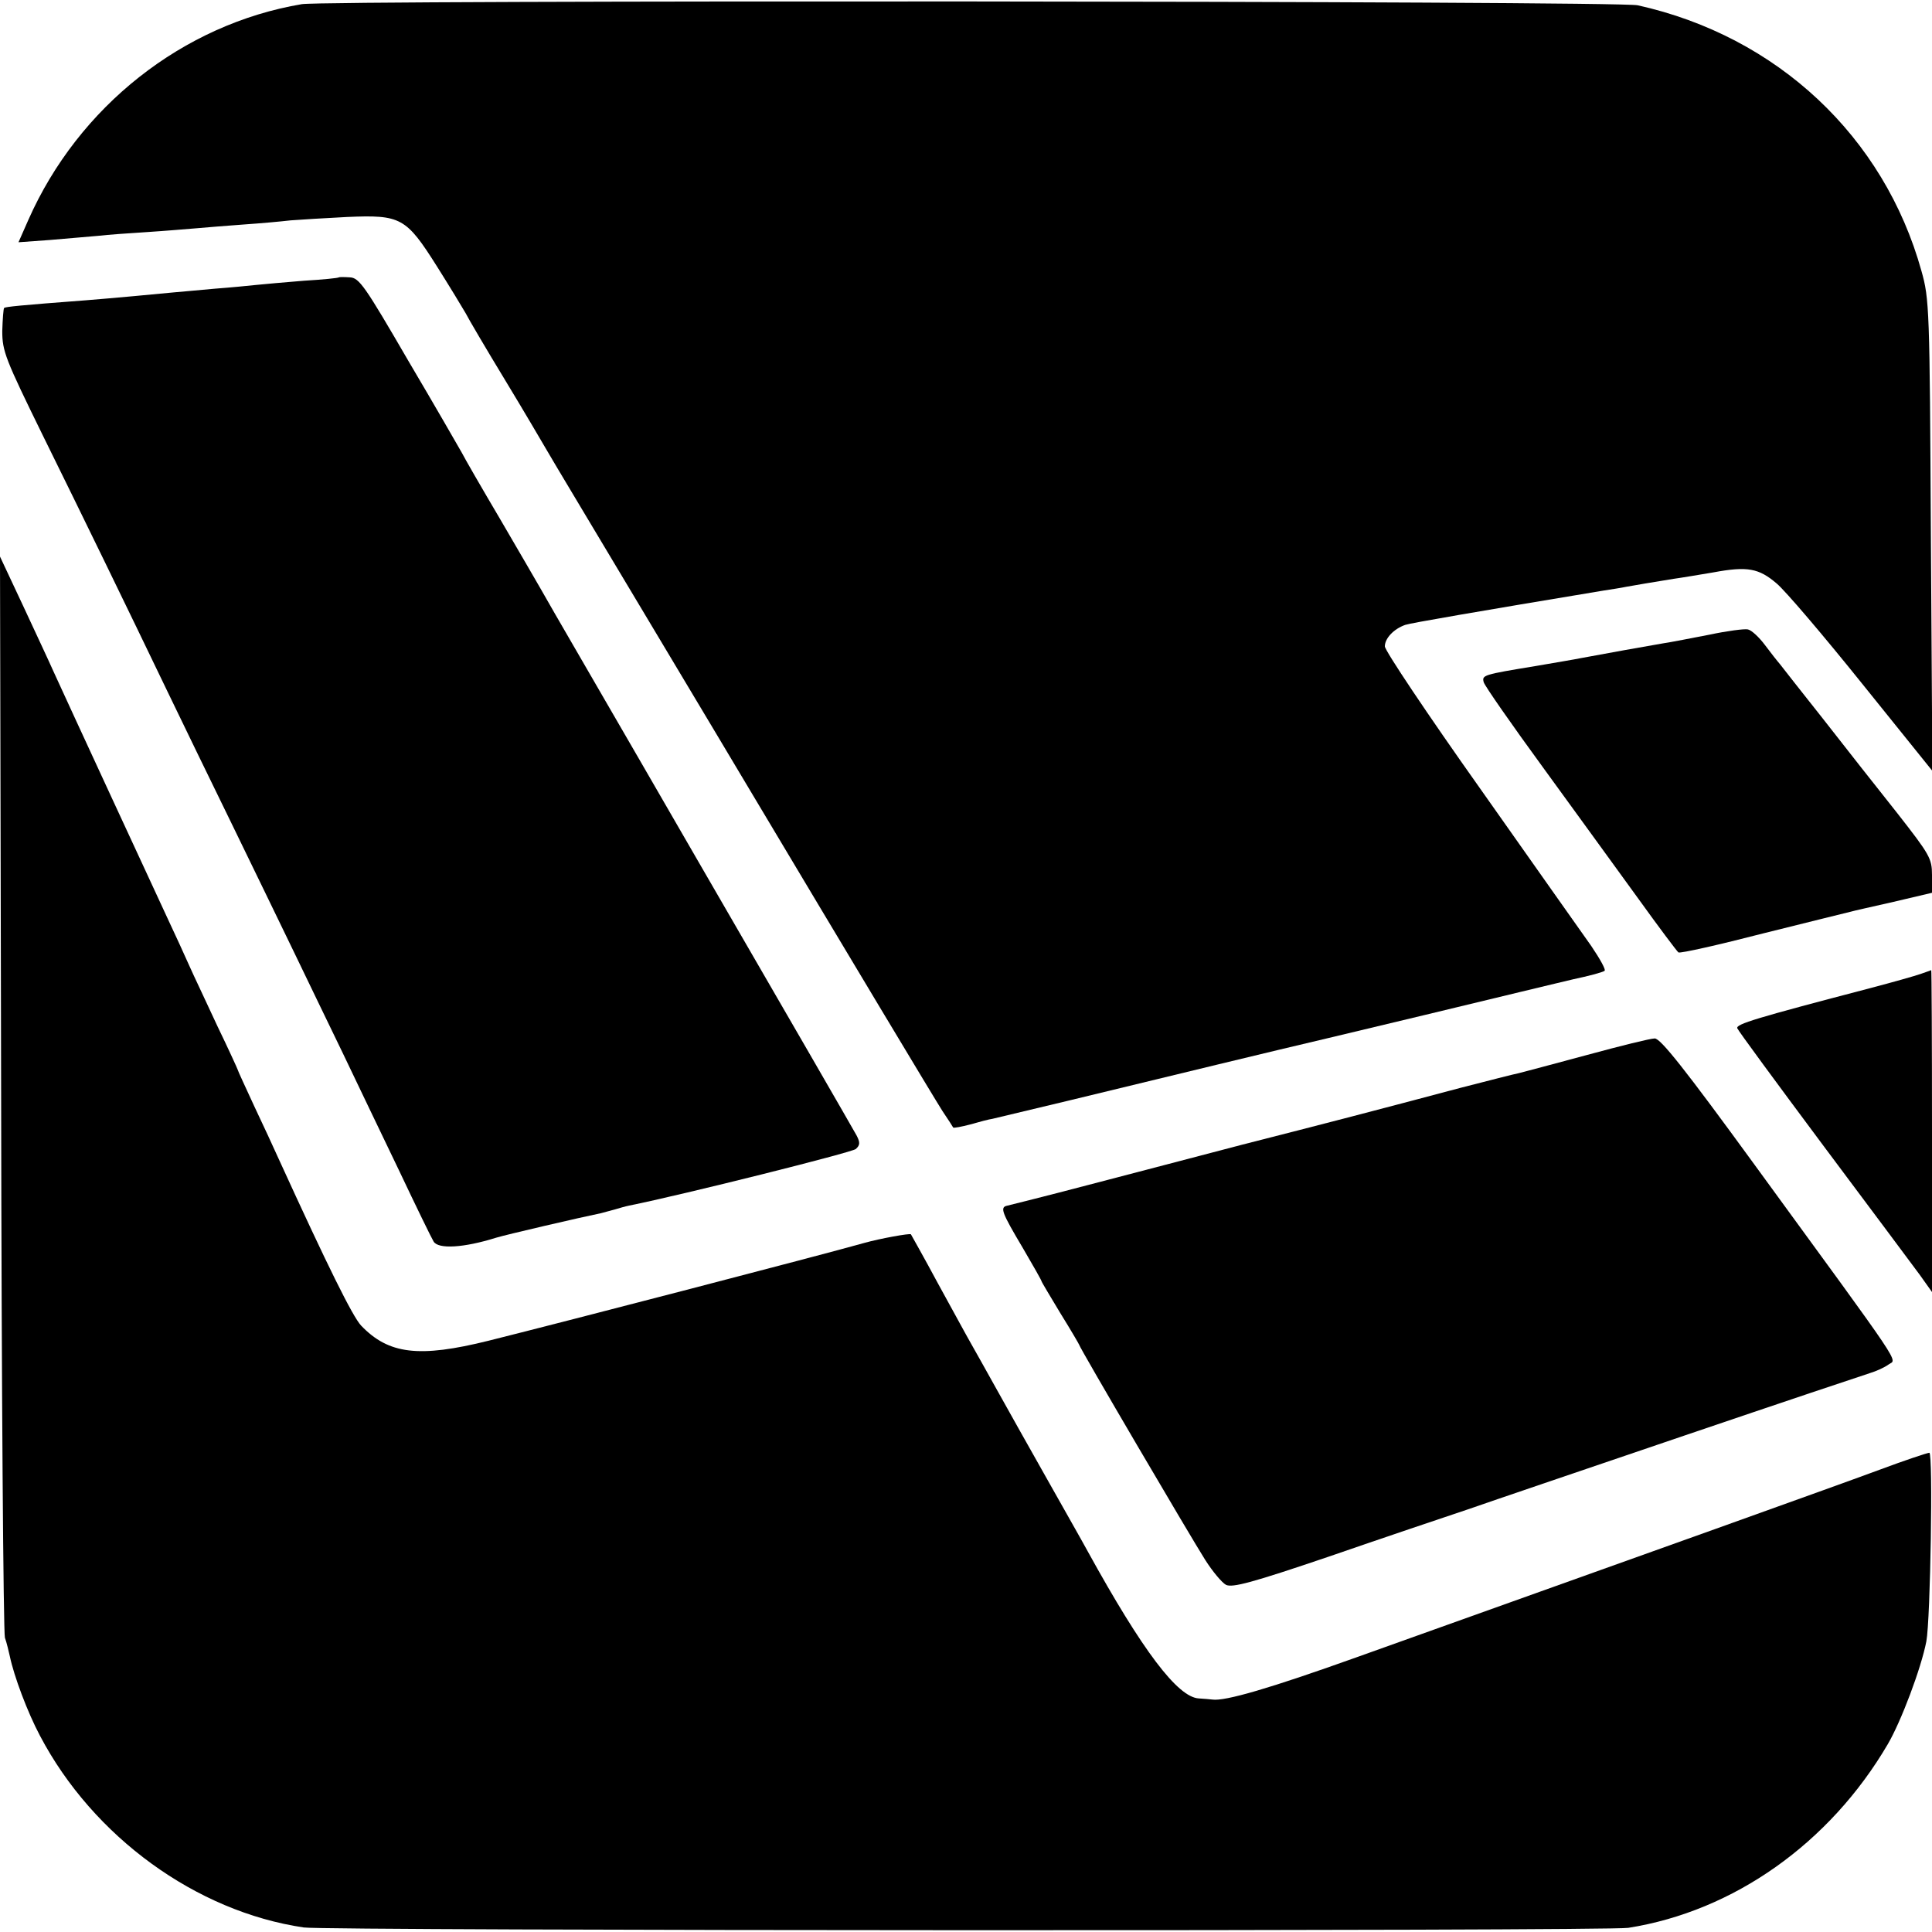
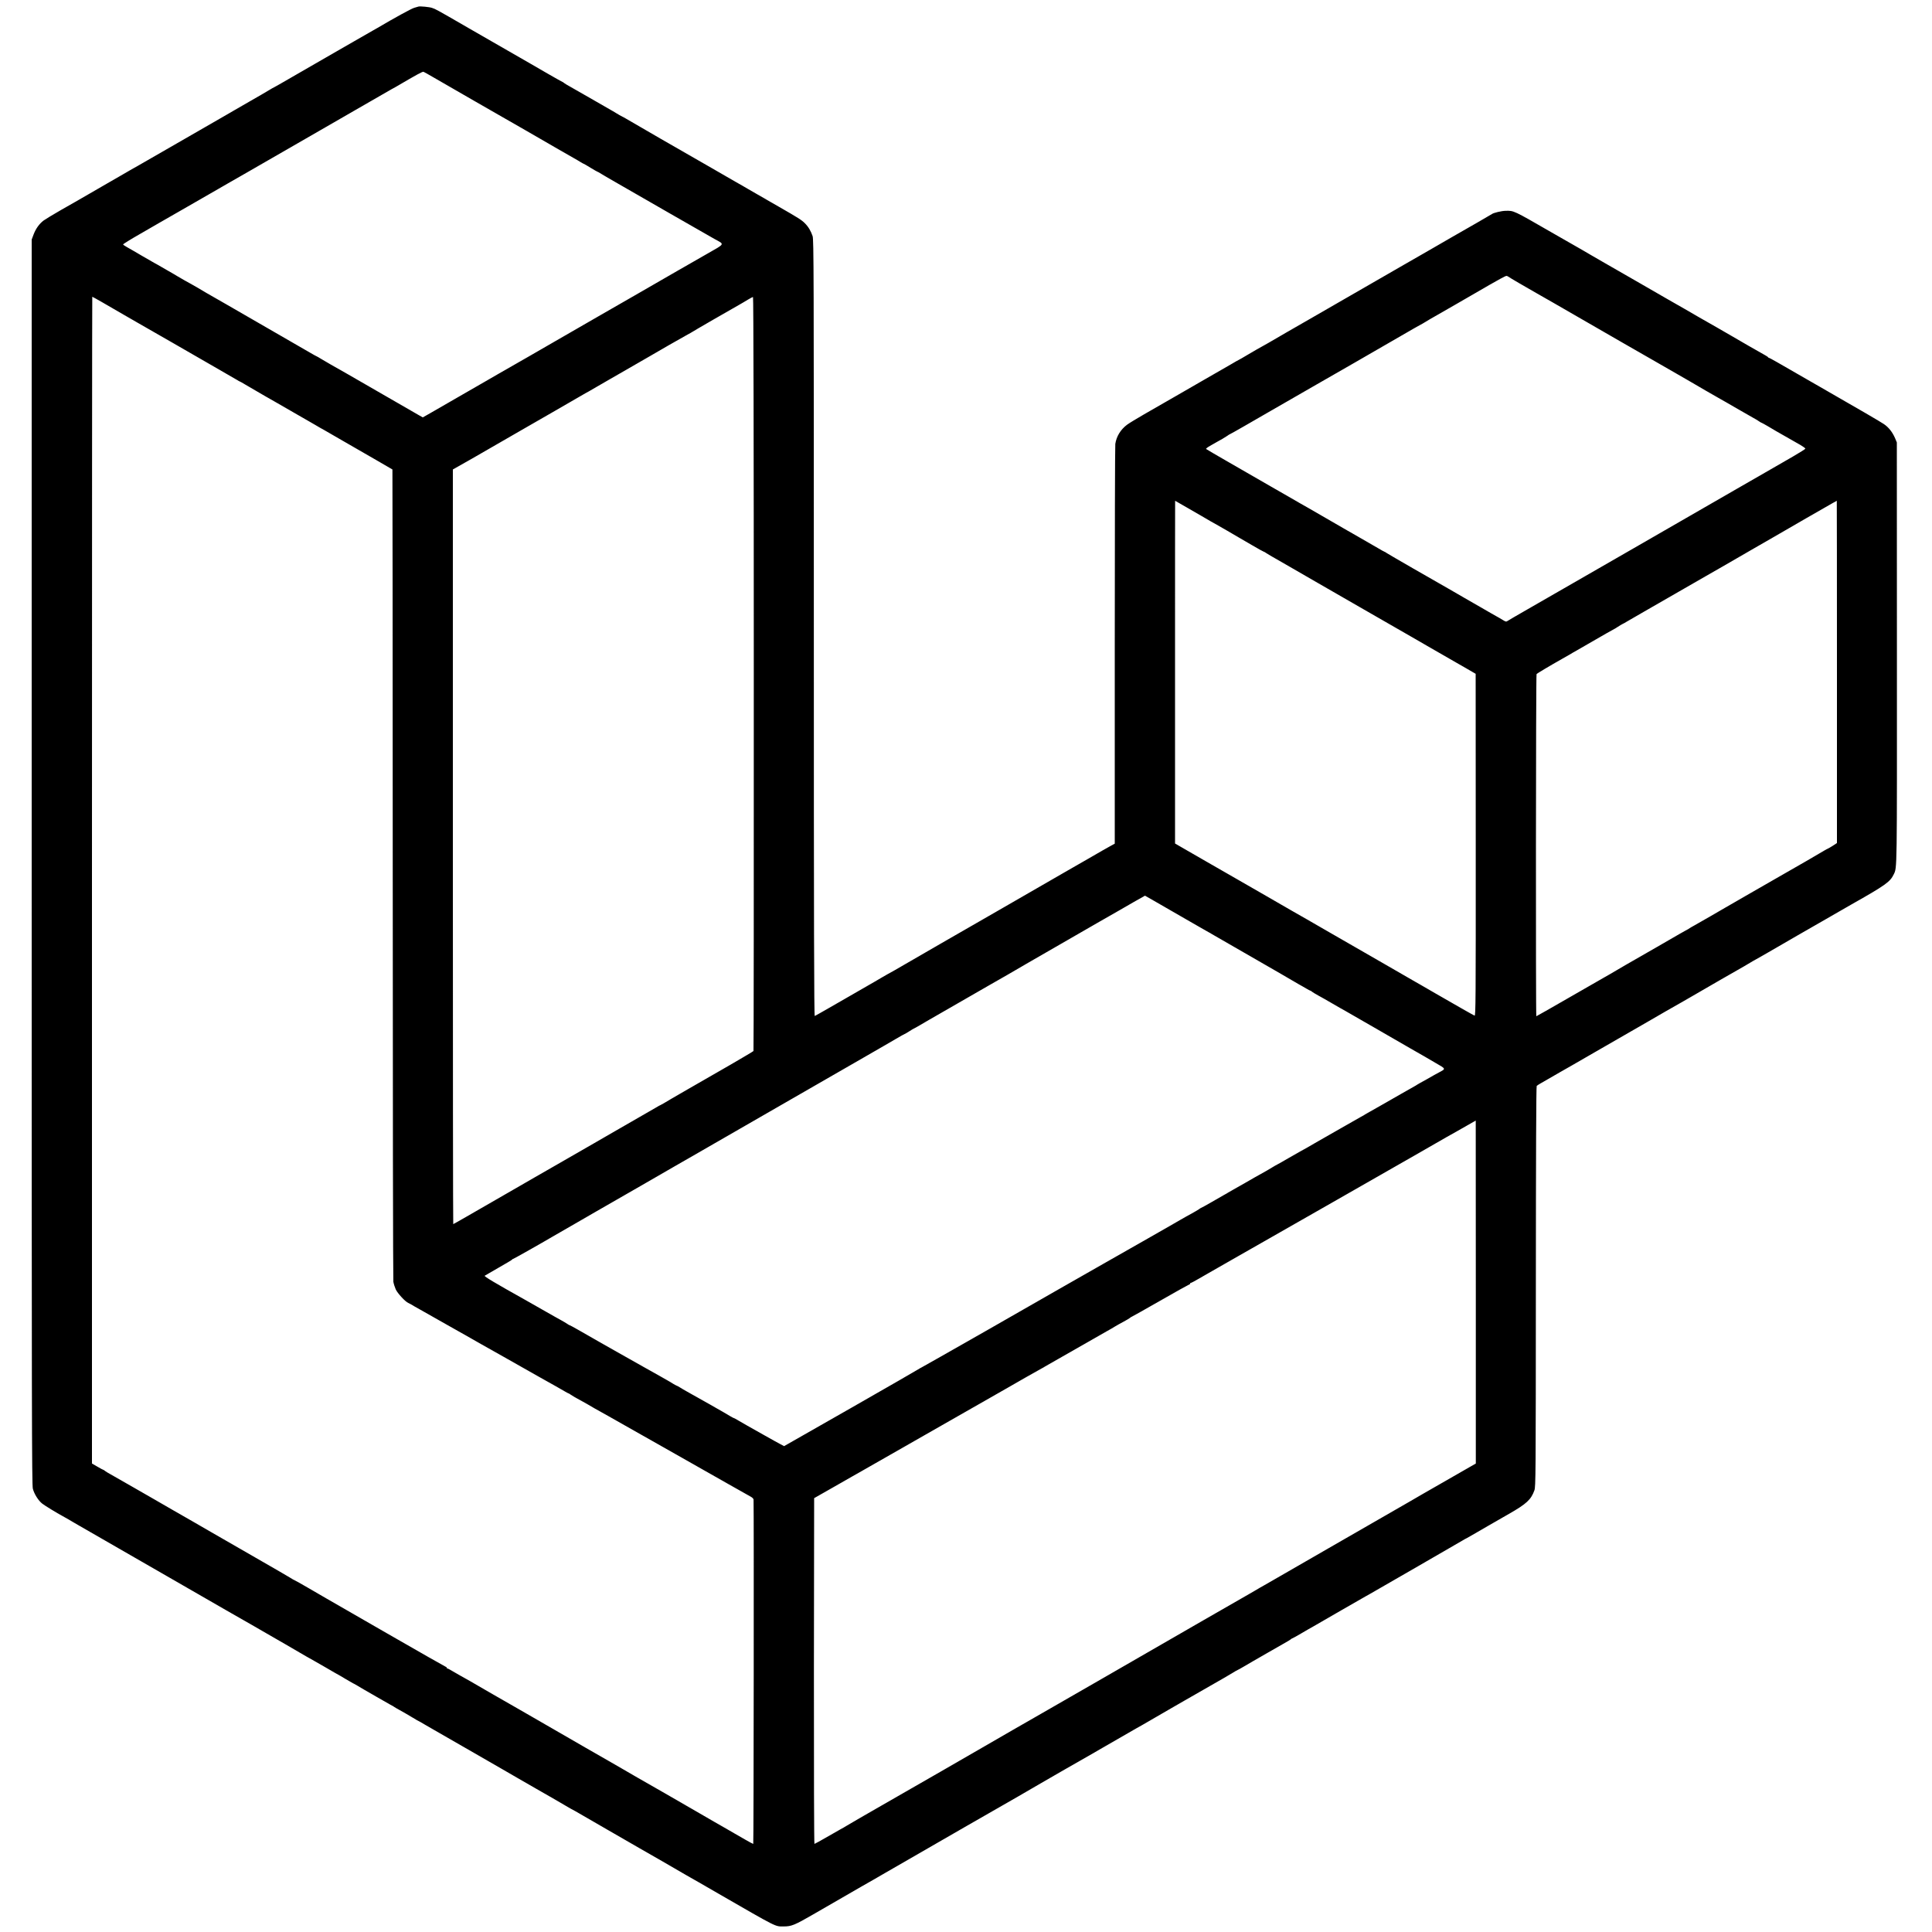
- <svg xmlns="http://www.w3.org/2000/svg" version="1.0" width="512pt" height="512pt" viewBox="0 0 512 512" preserveAspectRatio="xMidYMid meet">
-   <g transform="translate(0,512) scale(0.1,-0.1)" fill="#000000" stroke="none">
-     <path d="M800 5109 c-315 -53 -592 -271 -725 -572 l-26 -59 83 6 c46 4 103 9 128 11 25 3 83 7 130 10 47 3 105 8 130 10 25 2 81 7 125 10 44 3 100 8 125 11 25 2 92 6 150 9 142 6 156 -1 238 -131 34 -54 68 -110 76 -124 7 -14 54 -94 105 -178 51 -84 100 -168 110 -185 10 -18 132 -221 270 -452 138 -231 258 -431 266 -445 262 -439 493 -824 513 -855 15 -22 27 -41 28 -43 1 -2 22 2 45 8 24 7 51 14 59 15 8 2 101 24 205 49 272 66 540 131 685 165 167 40 352 84 508 122 70 17 134 32 142 34 38 8 76 18 82 22 5 2 -12 32 -35 66 -24 34 -157 222 -295 418 -139 196 -252 365 -252 376 0 21 23 46 54 57 15 5 189 35 526 91 19 3 46 7 60 10 27 5 64 11 125 21 22 3 69 11 105 17 91 17 121 11 168 -29 23 -19 125 -139 227 -266 l186 -231 -4 624 c-3 601 -4 627 -25 701 -99 356 -382 622 -752 704 -50 12 -3473 14 -3540 3z" />
-     <path d="M898 4385 c-2 -2 -43 -6 -93 -9 -49 -4 -106 -9 -125 -11 -19 -2 -69 -7 -110 -10 -41 -4 -91 -8 -111 -10 -41 -4 -158 -15 -234 -21 -172 -13 -210 -17 -214 -20 -2 -2 -4 -30 -5 -61 0 -54 8 -74 108 -278 110 -223 218 -445 331 -680 34 -71 111 -229 170 -350 59 -121 133 -274 165 -340 32 -66 89 -185 128 -265 38 -80 106 -221 151 -315 44 -93 85 -177 90 -185 12 -21 80 -17 166 10 26 8 224 54 278 65 10 3 27 7 37 10 10 3 27 8 37 10 144 29 591 141 601 150 11 10 12 17 2 36 -7 13 -194 337 -416 720 -221 383 -412 711 -422 730 -11 19 -59 102 -107 184 -49 83 -94 161 -101 175 -8 14 -71 124 -142 244 -115 198 -130 220 -155 221 -15 1 -28 1 -29 0z" />
-     <path d="M3 2225 c1 -781 6 -1431 10 -1445 5 -14 10 -36 13 -49 11 -53 47 -149 80 -211 141 -268 414 -466 699 -508 61 -9 3453 -10 3510 -1 279 44 534 224 688 487 35 60 88 200 102 272 11 58 18 500 8 500 -5 0 -65 -20 -132 -45 -102 -38 -594 -214 -1386 -497 -229 -82 -349 -117 -382 -112 -7 1 -23 2 -36 3 -56 3 -149 126 -294 389 -14 26 -63 112 -108 192 -45 80 -105 186 -132 235 -28 50 -59 106 -70 125 -11 19 -50 91 -88 160 -37 69 -70 127 -71 129 -3 3 -81 -11 -124 -23 -113 -32 -787 -207 -995 -259 -185 -46 -265 -36 -338 40 -23 25 -87 154 -219 443 -11 25 -40 87 -64 138 -24 52 -44 95 -44 97 0 1 -24 54 -54 116 -29 63 -63 134 -74 159 -11 25 -39 86 -62 135 -39 84 -252 544 -298 645 -11 25 -48 104 -81 175 l-61 130 3 -1420z" />
-     <path d="M4530 3438 c-47 -9 -102 -20 -123 -23 -36 -6 -164 -29 -217 -39 -14 -3 -68 -12 -120 -21 -140 -23 -143 -24 -138 -43 3 -10 74 -112 158 -227 84 -116 198 -272 252 -347 54 -75 102 -139 106 -142 5 -3 107 20 227 51 121 30 225 56 230 57 6 2 56 13 113 26 l102 24 0 47 c0 44 -6 54 -92 164 -51 64 -139 176 -196 249 -57 72 -109 138 -115 146 -7 8 -25 31 -40 51 -15 20 -35 39 -45 41 -9 2 -55 -4 -102 -14z" />
-     <path d="M5090 2539 c-14 -5 -74 -22 -135 -38 -302 -79 -355 -95 -351 -106 2 -6 105 -146 228 -311 123 -164 238 -319 256 -343 l32 -45 0 427 c0 235 -1 427 -2 426 -2 -1 -14 -5 -28 -10z" />
-     <path d="M4205 2324 c-88 -24 -169 -45 -180 -48 -11 -2 -81 -20 -155 -39 -214 -57 -360 -95 -580 -151 -113 -30 -295 -77 -405 -106 -110 -29 -207 -53 -215 -55 -21 -4 -16 -17 41 -113 27 -46 49 -85 49 -87 0 -2 23 -40 50 -85 28 -45 50 -83 50 -84 0 -6 297 -512 334 -570 19 -30 44 -60 55 -66 17 -8 67 5 273 75 139 48 305 104 368 125 63 22 322 110 575 196 253 86 474 160 490 165 17 5 39 15 50 23 22 16 49 -25 -355 529 -185 254 -250 336 -265 335 -11 0 -92 -20 -180 -44z" />
+ <svg xmlns="http://www.w3.org/2000/svg" version="1.0" width="2500pt" height="2500pt" viewBox="0 0 2500 2500" preserveAspectRatio="xMidYMid meet">
+   <g transform="translate(0,2500) scale(0.1,-0.1)" fill="#000000" stroke="none">
+     <path d="M5415 24915 c-5 -1 -30 -8 -55 -16 -36 -10 -260 -133 -475 -260 -16 -10 -46 -26 -65 -37 -19 -11 -127 -72 -239 -137 -112 -64 -218 -125 -235 -135 -33 -18 -205 -118 -574 -331 -122 -71 -224 -129 -226 -129 -2 0 -33 -17 -67 -38 -35 -22 -143 -84 -239 -139 -96 -56 -191 -110 -210 -121 -19 -12 -46 -27 -60 -35 -14 -7 -277 -159 -585 -337 -308 -177 -580 -334 -605 -348 -25 -14 -58 -33 -75 -42 -16 -10 -84 -49 -150 -87 -66 -39 -140 -81 -165 -95 -25 -14 -128 -74 -230 -133 -102 -59 -268 -155 -370 -212 -101 -58 -203 -120 -225 -136 -57 -43 -102 -106 -131 -183 l-24 -64 0 -8053 c0 -7161 2 -8059 15 -8111 18 -69 72 -155 123 -194 32 -25 189 -121 262 -160 28 -15 126 -71 151 -87 9 -5 32 -18 50 -29 33 -18 663 -381 1484 -854 215 -123 405 -233 422 -243 18 -11 50 -29 70 -40 21 -12 83 -47 138 -79 55 -32 116 -66 135 -77 19 -11 80 -46 135 -78 55 -32 188 -109 295 -170 107 -62 230 -133 273 -159 43 -25 80 -46 82 -46 2 0 76 -43 166 -95 89 -52 163 -95 165 -95 2 0 44 -25 94 -55 50 -30 93 -55 95 -55 2 0 28 -14 57 -31 29 -18 68 -40 86 -51 18 -10 93 -53 165 -95 73 -42 152 -87 177 -101 25 -13 50 -27 55 -32 6 -4 30 -19 55 -32 81 -45 116 -66 185 -107 37 -23 69 -41 71 -41 2 0 41 -22 86 -49 46 -27 101 -59 123 -71 22 -12 218 -125 435 -250 217 -125 414 -238 436 -251 23 -13 123 -71 223 -129 101 -58 199 -114 219 -126 65 -36 376 -216 407 -235 17 -10 37 -22 45 -26 8 -4 35 -19 61 -33 25 -15 65 -38 90 -52 24 -14 175 -101 334 -193 311 -180 335 -194 392 -226 57 -32 572 -328 607 -350 17 -10 42 -24 56 -32 14 -7 176 -100 360 -207 783 -451 736 -428 852 -428 99 0 141 17 383 157 57 33 547 315 615 355 25 14 98 56 163 93 65 38 137 79 159 92 56 32 1006 579 1043 601 17 9 167 96 335 192 168 97 321 185 340 195 19 11 91 53 160 93 68 40 138 81 155 90 16 9 134 77 260 150 127 73 253 145 280 160 28 15 75 42 105 60 30 18 69 41 86 50 27 16 381 219 474 273 19 11 53 30 75 42 22 13 108 62 190 110 83 48 170 99 195 113 25 14 99 57 165 95 203 117 464 267 513 294 26 15 75 44 110 65 34 21 64 38 66 38 3 0 37 19 78 43 40 24 93 55 118 69 25 14 115 66 200 115 85 49 182 104 215 123 33 18 67 39 76 46 8 8 18 14 22 14 3 0 56 29 117 65 61 36 130 76 153 88 23 13 177 102 341 197 165 95 315 181 333 191 18 11 48 27 66 37 121 69 1135 654 1197 691 19 11 41 24 49 27 7 4 50 28 95 54 44 26 124 72 176 102 52 30 176 101 275 158 228 130 287 185 330 305 17 48 18 179 19 2637 1 1706 4 2590 11 2597 6 5 26 18 45 29 19 11 76 43 125 72 50 29 108 63 130 75 22 12 234 133 470 270 237 136 531 306 655 377 124 71 232 134 240 139 23 14 180 103 230 131 25 14 83 48 130 75 100 59 609 352 660 380 19 11 70 41 113 67 43 25 80 46 82 46 2 0 52 29 112 64 110 65 672 388 753 434 25 14 99 56 165 95 66 38 138 80 160 92 444 251 503 293 550 391 44 91 42 13 41 2865 l-1 2724 -23 55 c-33 77 -82 140 -144 182 -42 29 -325 194 -803 468 -16 9 -104 60 -195 112 -380 220 -483 278 -490 278 -5 0 -10 3 -12 8 -1 4 -19 15 -38 26 -31 16 -391 223 -430 247 -16 10 -362 209 -420 241 -19 11 -107 62 -195 113 -88 50 -180 103 -205 117 -25 14 -216 124 -425 245 -209 121 -402 232 -430 247 -27 16 -90 52 -140 81 -49 29 -106 62 -125 73 -19 10 -199 114 -400 229 -490 282 -480 278 -589 275 -52 -1 -156 -26 -176 -42 -8 -6 -326 -190 -522 -301 -36 -21 -44 -26 -223 -129 -69 -39 -143 -82 -165 -95 -22 -12 -125 -72 -230 -132 -187 -108 -1161 -670 -1220 -703 -69 -39 -503 -289 -535 -309 -19 -11 -55 -31 -80 -45 -25 -13 -103 -58 -174 -100 -70 -42 -130 -76 -132 -76 -2 0 -41 -22 -86 -49 -79 -46 -317 -183 -386 -222 -18 -11 -155 -89 -305 -176 -149 -86 -348 -201 -442 -254 -93 -54 -193 -114 -221 -135 -83 -62 -137 -150 -152 -248 -4 -28 -7 -1204 -7 -2612 l0 -2561 -55 -30 c-30 -16 -158 -89 -285 -163 -126 -73 -246 -142 -265 -152 -41 -24 -432 -249 -890 -513 -179 -103 -343 -198 -365 -210 -22 -13 -112 -65 -200 -115 -88 -51 -175 -101 -193 -111 -132 -76 -574 -331 -602 -348 -19 -11 -57 -32 -85 -47 -27 -15 -66 -37 -85 -49 -19 -12 -55 -33 -80 -47 -25 -14 -99 -57 -165 -95 -66 -39 -140 -81 -165 -95 -25 -14 -133 -76 -240 -138 -107 -62 -200 -114 -207 -117 -9 -4 -12 1164 -12 5019 0 4655 -1 5027 -16 5073 -23 68 -56 123 -102 168 -38 39 -87 70 -333 211 -74 42 -142 81 -150 86 -8 6 -67 39 -130 75 -63 36 -122 70 -130 75 -8 5 -37 22 -65 38 -27 16 -68 39 -90 51 -22 13 -159 92 -305 176 -146 84 -443 254 -660 379 -217 125 -417 241 -443 257 -27 16 -50 29 -53 29 -2 0 -21 11 -42 23 -20 13 -57 35 -82 49 -25 14 -148 85 -275 158 -126 73 -255 147 -285 163 -30 16 -62 36 -71 43 -8 8 -18 14 -21 14 -3 0 -88 48 -189 106 -101 59 -198 115 -216 125 -49 28 -463 266 -833 479 -392 227 -404 233 -450 248 -34 12 -154 23 -175 17z m185 -911 c58 -33 308 -177 555 -320 248 -142 536 -307 640 -367 105 -61 204 -117 220 -127 17 -9 102 -59 190 -110 88 -51 185 -106 215 -123 30 -17 72 -41 92 -54 21 -13 40 -23 42 -23 3 0 41 -22 86 -50 45 -27 84 -50 87 -50 3 0 29 -14 57 -32 28 -17 65 -39 81 -48 40 -22 160 -91 198 -114 103 -60 1124 -646 1182 -678 134 -74 144 -56 -96 -193 -326 -186 -375 -215 -939 -540 -69 -40 -262 -151 -430 -247 -168 -97 -435 -251 -595 -343 -159 -92 -305 -176 -324 -187 -128 -73 -388 -222 -412 -236 -15 -9 -88 -51 -161 -93 -73 -42 -221 -127 -328 -189 -207 -120 -229 -132 -387 -223 l-102 -58 -43 24 c-48 27 -671 386 -928 535 -91 52 -190 109 -220 125 -30 17 -83 48 -118 69 -34 21 -64 38 -66 38 -3 0 -40 21 -83 46 -64 38 -1019 589 -1088 628 -53 30 -242 138 -255 146 -52 32 -203 120 -206 120 -3 0 -138 77 -174 99 -8 6 -64 38 -125 73 -60 34 -119 68 -130 75 -11 7 -27 15 -35 19 -7 4 -79 46 -160 92 -80 47 -167 98 -195 113 -27 15 -51 31 -52 36 -2 4 97 66 220 136 122 71 229 132 237 137 19 12 254 146 300 172 52 30 446 256 480 276 16 9 80 46 142 82 62 35 122 70 133 76 11 6 63 36 115 66 131 76 946 545 995 573 22 12 213 123 425 245 212 122 402 232 424 244 21 11 48 27 60 33 276 162 343 198 356 194 8 -3 62 -33 120 -67z m13916 -2583 c8 -8 246 -147 374 -219 25 -14 117 -67 205 -117 713 -411 884 -510 914 -527 18 -10 187 -107 375 -215 187 -108 379 -219 426 -245 47 -27 92 -53 100 -58 16 -11 286 -166 353 -204 23 -12 114 -65 202 -116 88 -51 185 -106 215 -123 30 -16 67 -38 82 -49 14 -10 28 -18 31 -18 3 0 41 -21 84 -46 43 -26 92 -55 108 -64 39 -22 233 -133 314 -179 35 -21 63 -41 62 -47 0 -5 -74 -51 -163 -103 -90 -51 -252 -145 -361 -208 -109 -62 -271 -156 -360 -207 -302 -174 -551 -317 -887 -511 -184 -106 -391 -225 -460 -265 -192 -110 -731 -421 -770 -443 -19 -11 -109 -62 -200 -115 -91 -52 -271 -156 -400 -230 -129 -74 -243 -140 -254 -148 -16 -11 -24 -9 -59 13 -22 14 -59 35 -81 47 -23 12 -117 67 -211 121 -93 54 -186 108 -207 119 -20 12 -62 36 -95 55 -32 19 -71 42 -88 51 -221 125 -797 457 -817 471 -15 11 -29 19 -32 19 -3 0 -43 22 -88 49 -100 58 -266 154 -328 189 -25 14 -57 32 -72 41 -15 9 -125 72 -244 141 -119 69 -235 136 -258 149 -23 13 -72 41 -111 63 -38 22 -84 49 -102 59 -17 10 -139 80 -270 155 -131 76 -371 214 -533 307 -162 93 -299 173 -303 177 -5 4 18 22 50 40 32 18 73 41 91 52 17 10 49 28 70 39 20 12 49 30 64 40 14 11 28 19 30 19 3 0 88 48 189 106 101 58 260 149 352 203 92 53 182 104 200 115 18 10 169 97 337 194 168 96 409 235 535 307 127 73 246 142 265 153 32 18 291 168 504 291 49 28 90 51 91 51 2 0 32 17 66 38 35 22 84 50 109 64 57 32 467 268 720 415 107 62 202 113 211 113 8 0 19 -4 25 -9z m-18199 -329 c65 -38 192 -112 283 -164 91 -53 183 -106 205 -118 59 -33 307 -175 410 -235 50 -29 257 -148 460 -265 204 -117 381 -219 395 -228 14 -9 27 -17 30 -17 3 0 37 -19 75 -42 150 -88 372 -217 410 -237 22 -13 117 -67 210 -121 94 -54 184 -106 200 -115 17 -10 57 -33 90 -52 33 -20 80 -47 105 -60 25 -14 144 -83 265 -153 121 -70 310 -179 420 -242 110 -64 201 -117 203 -118 2 -2 3 -2356 4 -5231 0 -2876 4 -5252 8 -5280 5 -28 19 -72 31 -99 24 -51 123 -159 162 -175 12 -6 29 -14 37 -19 8 -6 62 -37 120 -69 58 -33 204 -116 325 -184 121 -69 247 -140 280 -158 33 -18 65 -36 70 -40 6 -4 37 -22 70 -40 33 -18 179 -101 325 -183 403 -229 619 -350 684 -386 32 -18 81 -46 108 -62 27 -16 51 -29 54 -29 3 0 18 -8 32 -19 26 -18 49 -31 177 -101 33 -18 65 -36 70 -40 6 -4 31 -19 58 -34 100 -55 202 -113 472 -266 17 -9 239 -135 495 -280 549 -311 470 -266 760 -431 129 -73 256 -144 282 -159 32 -16 48 -32 49 -45 5 -138 2 -4455 -4 -4455 -4 0 -52 25 -105 56 -53 31 -113 66 -132 76 -19 11 -80 46 -135 78 -55 32 -117 67 -138 79 -21 12 -107 61 -190 110 -168 98 -756 436 -800 460 -16 9 -36 21 -45 26 -9 6 -79 46 -155 90 -76 44 -153 88 -170 98 -37 22 -274 157 -300 172 -28 16 -650 375 -667 385 -8 5 -118 68 -245 141 -126 72 -259 148 -295 169 -191 112 -432 250 -436 250 -2 0 -33 18 -69 40 -36 22 -70 40 -75 40 -6 0 -10 5 -10 10 0 6 -4 10 -9 10 -4 0 -345 194 -757 431 -412 238 -769 443 -794 457 -25 14 -125 72 -222 129 -98 57 -180 103 -183 103 -3 0 -34 17 -68 39 -34 21 -233 136 -442 256 -209 120 -465 268 -570 328 -104 61 -208 120 -230 133 -22 12 -139 79 -260 149 -121 70 -240 139 -265 153 -25 14 -146 84 -270 155 -124 72 -250 144 -280 160 -30 16 -62 36 -71 43 -8 8 -18 14 -21 14 -4 0 -38 18 -77 41 l-71 41 0 7549 c0 4152 2 7549 4 7549 3 0 58 -31 123 -68z m8437 -4811 c1 -2680 -1 -4877 -4 -4881 -3 -5 -134 -82 -290 -173 -157 -90 -409 -235 -560 -322 -151 -87 -292 -169 -312 -182 -21 -12 -40 -23 -42 -23 -3 0 -29 -14 -58 -32 -61 -36 -268 -155 -408 -235 -52 -30 -109 -63 -127 -73 -17 -10 -139 -80 -270 -156 -131 -75 -344 -198 -473 -272 -129 -74 -248 -143 -265 -152 -16 -10 -133 -77 -260 -150 -641 -370 -816 -470 -820 -470 -3 0 -5 2197 -5 4883 l0 4882 97 55 c53 30 121 69 150 85 48 27 224 129 668 385 83 48 263 151 400 230 138 79 282 162 320 185 39 23 77 45 85 49 8 4 24 12 35 19 11 7 56 33 100 58 44 26 125 72 180 104 55 32 109 63 120 69 36 20 360 207 375 216 43 27 503 290 506 290 2 0 21 11 42 23 41 27 536 312 622 360 30 17 82 47 115 68 33 20 64 36 69 35 6 -1 10 -1842 10 -4875z m5602 2153 c82 -48 169 -98 194 -112 25 -14 78 -45 118 -69 41 -24 75 -43 77 -43 1 0 63 -35 136 -78 74 -43 143 -84 154 -90 11 -6 86 -49 167 -97 80 -47 149 -85 153 -85 4 0 19 -8 33 -19 15 -10 47 -29 72 -43 25 -14 133 -76 240 -138 107 -62 209 -121 225 -130 17 -9 314 -180 660 -380 347 -199 648 -373 670 -385 22 -13 81 -46 130 -75 50 -29 104 -60 121 -70 16 -10 88 -51 160 -92 71 -41 149 -86 174 -100 25 -14 92 -53 150 -86 l105 -61 1 -2215 c1 -2018 -1 -2214 -15 -2208 -16 6 -213 118 -497 282 -87 51 -179 104 -204 118 -25 14 -57 32 -72 41 -15 9 -191 110 -390 225 -576 331 -691 397 -723 416 -172 100 -448 258 -477 274 -20 12 -181 104 -357 206 -177 102 -335 193 -353 203 -250 144 -317 183 -338 194 -14 8 -124 71 -245 141 l-220 127 0 2218 c0 1219 0 2217 1 2217 0 0 68 -39 150 -86z m8414 -2129 l0 -2214 -55 -36 c-31 -19 -57 -35 -60 -35 -3 0 -26 -13 -52 -28 -64 -38 -178 -105 -229 -134 -87 -49 -357 -204 -387 -222 -65 -38 -354 -204 -397 -228 -25 -14 -85 -49 -135 -78 -49 -29 -106 -62 -125 -72 -19 -11 -109 -63 -200 -116 -91 -52 -185 -106 -210 -120 -25 -13 -49 -28 -55 -32 -5 -5 -30 -19 -55 -32 -25 -14 -61 -34 -80 -45 -60 -35 -486 -281 -695 -400 -110 -64 -204 -119 -210 -123 -5 -4 -35 -21 -65 -37 -30 -17 -239 -137 -465 -267 -225 -130 -412 -236 -415 -236 -8 0 -6 4414 3 4427 6 9 172 108 337 201 19 10 58 33 86 49 27 17 70 41 95 55 24 14 89 51 144 83 209 121 339 195 342 195 3 0 23 13 46 28 23 15 53 33 67 40 14 6 32 16 40 22 13 8 62 37 230 133 19 10 109 62 200 115 191 110 549 316 600 345 19 10 118 67 220 126 102 59 266 154 365 211 99 57 248 142 330 190 83 48 255 147 382 221 128 74 245 141 260 149 15 8 52 30 82 47 31 18 57 33 59 33 1 0 2 -997 2 -2215z m-8833 -2964 c133 -77 440 -254 493 -284 19 -10 71 -40 115 -66 44 -26 87 -50 95 -54 8 -4 29 -15 45 -26 24 -14 737 -425 870 -501 17 -10 71 -41 120 -70 50 -29 110 -64 134 -78 25 -13 67 -38 93 -53 27 -16 52 -29 55 -29 4 0 14 -6 22 -14 9 -7 43 -28 76 -46 33 -17 116 -65 185 -105 69 -40 145 -84 170 -97 25 -14 189 -109 365 -210 176 -102 392 -226 480 -277 88 -50 167 -95 175 -100 8 -5 72 -43 142 -83 143 -82 141 -76 43 -128 -38 -20 -71 -39 -155 -87 -19 -11 -57 -32 -85 -47 -27 -16 -54 -31 -60 -36 -5 -4 -35 -21 -65 -37 -30 -17 -84 -47 -120 -68 -36 -21 -85 -49 -110 -63 -25 -14 -88 -50 -140 -80 -52 -30 -120 -68 -150 -85 -30 -16 -59 -33 -65 -37 -5 -5 -30 -19 -55 -32 -25 -14 -157 -89 -295 -168 -137 -79 -263 -151 -280 -160 -16 -10 -70 -40 -119 -69 -49 -28 -90 -51 -92 -51 -1 0 -68 -38 -149 -85 -80 -47 -148 -85 -150 -85 -1 0 -32 -17 -66 -38 -35 -22 -91 -54 -124 -72 -83 -46 -106 -59 -220 -125 -55 -32 -125 -72 -155 -88 -30 -16 -59 -33 -65 -37 -5 -4 -30 -19 -55 -32 -25 -14 -101 -58 -169 -97 -68 -39 -126 -71 -129 -71 -2 0 -16 -8 -30 -19 -15 -10 -56 -34 -92 -54 -36 -19 -103 -57 -150 -84 -47 -27 -105 -61 -130 -75 -25 -14 -88 -50 -140 -80 -52 -30 -115 -66 -140 -80 -25 -14 -286 -162 -580 -330 -294 -168 -551 -315 -570 -325 -19 -11 -430 -246 -912 -522 -483 -275 -880 -501 -883 -501 -3 0 -11 -5 -18 -10 -7 -6 -403 -234 -881 -507 l-870 -496 -45 24 c-26 13 -120 66 -211 117 -91 52 -190 108 -220 124 -30 17 -80 45 -111 64 -31 19 -59 34 -63 34 -4 0 -23 11 -44 23 -36 24 -455 261 -562 320 -30 17 -72 41 -92 54 -21 13 -40 23 -43 23 -3 0 -22 11 -43 23 -20 13 -58 36 -84 50 -27 15 -69 39 -95 54 -27 14 -115 64 -198 111 -82 47 -170 96 -195 110 -25 14 -74 42 -110 62 -36 21 -155 88 -265 150 -110 62 -241 137 -292 167 -51 29 -95 53 -98 53 -4 0 -19 8 -33 18 -15 11 -52 32 -82 49 -30 17 -71 39 -90 50 -87 49 -348 198 -380 216 -381 213 -529 301 -518 309 7 5 90 52 183 106 94 53 172 100 173 104 2 5 7 8 12 8 7 0 361 200 512 289 36 21 309 178 373 215 27 15 109 62 180 104 72 41 144 83 160 92 17 9 210 121 430 247 220 127 416 240 435 251 19 11 123 70 230 132 246 142 193 111 620 357 201 116 498 287 660 380 668 385 887 511 935 538 22 13 81 46 130 75 50 29 109 63 132 76 23 13 92 53 153 89 61 36 113 65 116 65 3 0 30 16 60 35 30 19 56 35 58 35 3 0 37 19 78 43 40 24 93 55 118 69 42 24 295 169 770 443 113 65 225 129 250 143 25 14 50 28 55 32 6 4 102 60 215 125 189 108 358 206 920 530 113 64 223 128 245 140 22 13 107 62 189 109 83 47 151 86 152 86 2 0 56 -31 121 -69z m4160 -5060 l0 -2219 -136 -78 c-75 -43 -221 -127 -326 -187 -104 -60 -206 -119 -225 -129 -19 -11 -91 -53 -160 -93 -69 -40 -215 -124 -325 -187 -361 -208 -598 -344 -730 -420 -71 -42 -204 -118 -295 -170 -91 -52 -241 -139 -335 -193 -93 -54 -190 -109 -214 -123 -25 -14 -68 -38 -95 -55 -28 -16 -64 -37 -81 -47 -82 -46 -1046 -601 -1425 -820 -102 -59 -367 -212 -590 -340 -223 -128 -493 -283 -600 -345 -107 -62 -213 -123 -235 -135 -22 -12 -123 -70 -225 -129 -102 -59 -264 -153 -360 -208 -96 -56 -350 -202 -565 -326 -214 -123 -561 -322 -770 -442 -209 -120 -409 -235 -444 -257 -34 -21 -64 -38 -66 -38 -1 0 -80 -45 -175 -100 -95 -55 -177 -100 -181 -100 -5 0 -8 994 -7 2237 l3 2237 225 128 c124 71 248 142 275 157 28 15 66 37 85 48 45 26 169 97 212 121 18 11 402 230 853 487 451 258 834 476 850 485 17 10 120 69 230 132 110 63 207 117 215 121 8 4 29 15 45 26 31 18 710 406 799 456 28 15 73 41 100 58 28 17 80 46 116 65 36 19 72 41 81 48 8 8 18 14 21 14 3 0 170 94 373 210 202 116 372 210 376 210 5 0 9 5 9 10 0 6 5 10 11 10 5 0 51 24 102 54 51 30 108 63 127 73 19 11 179 102 355 203 176 100 340 194 365 208 115 65 822 468 880 502 36 21 225 129 420 240 195 111 400 228 455 260 55 32 116 67 135 77 55 31 376 215 474 272 49 28 90 51 91 51 2 0 65 36 141 80 76 44 139 80 140 80 0 0 1 -999 1 -2219z" />
  </g>
</svg>
